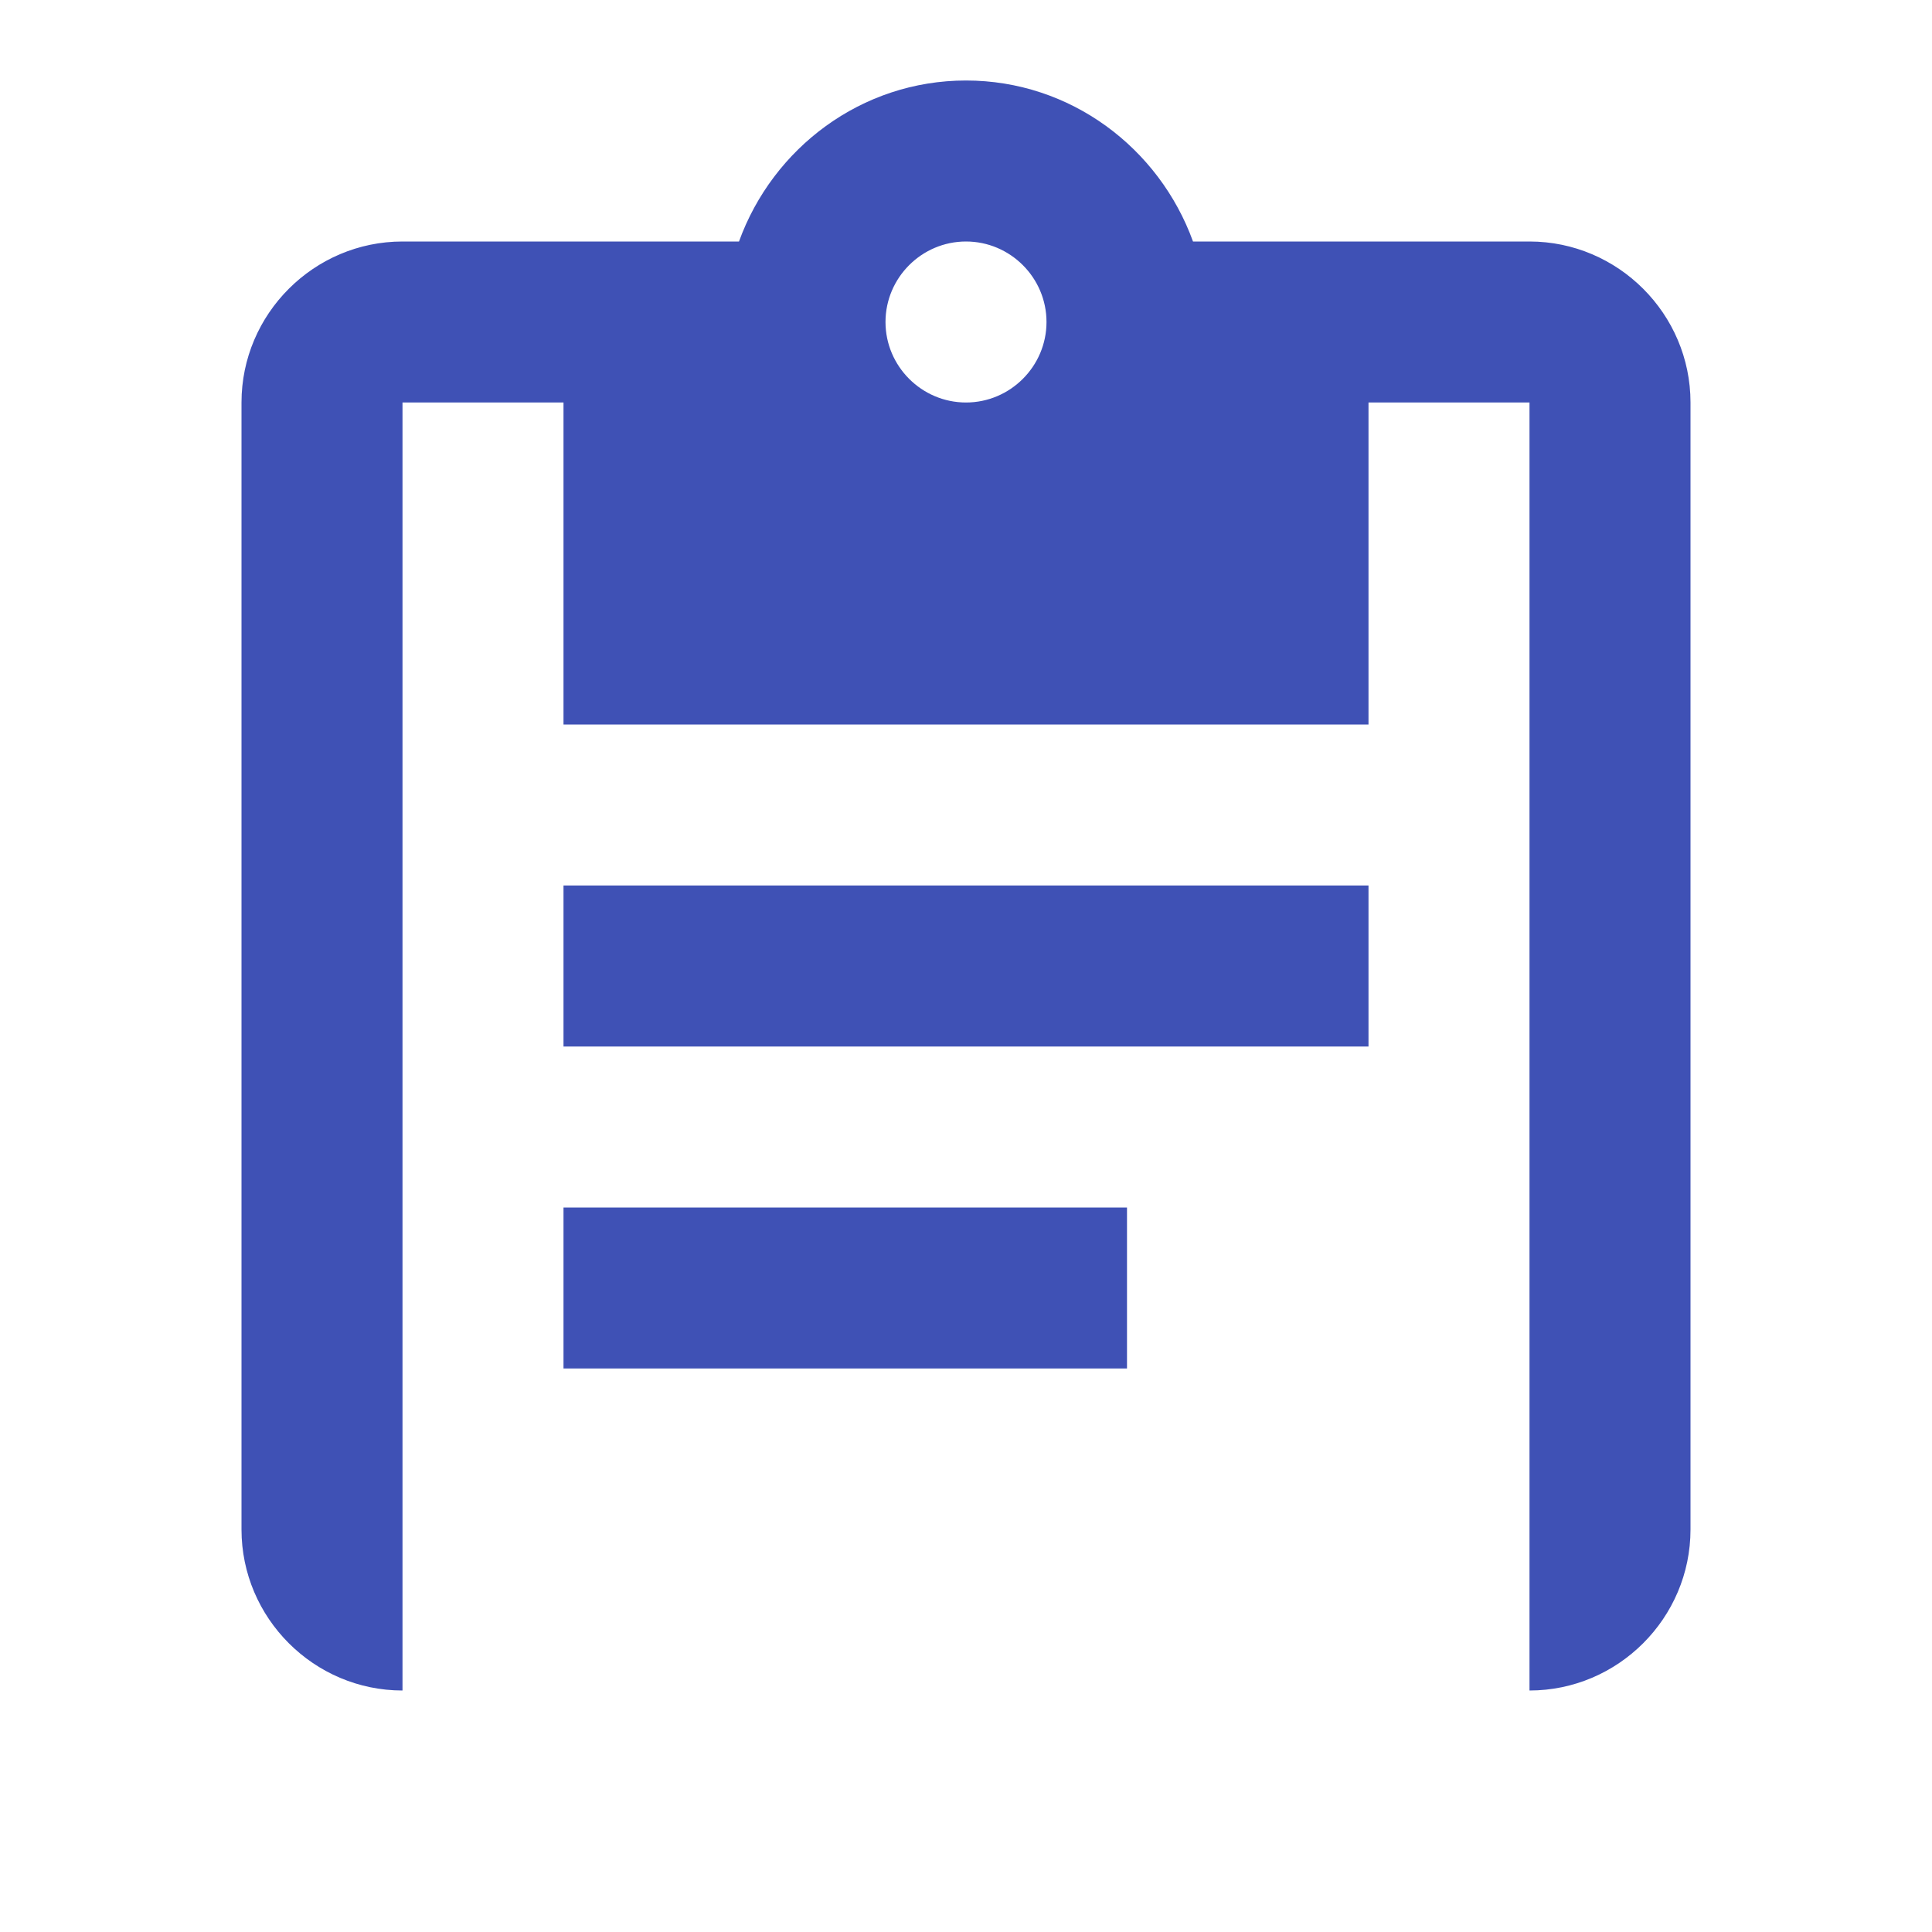
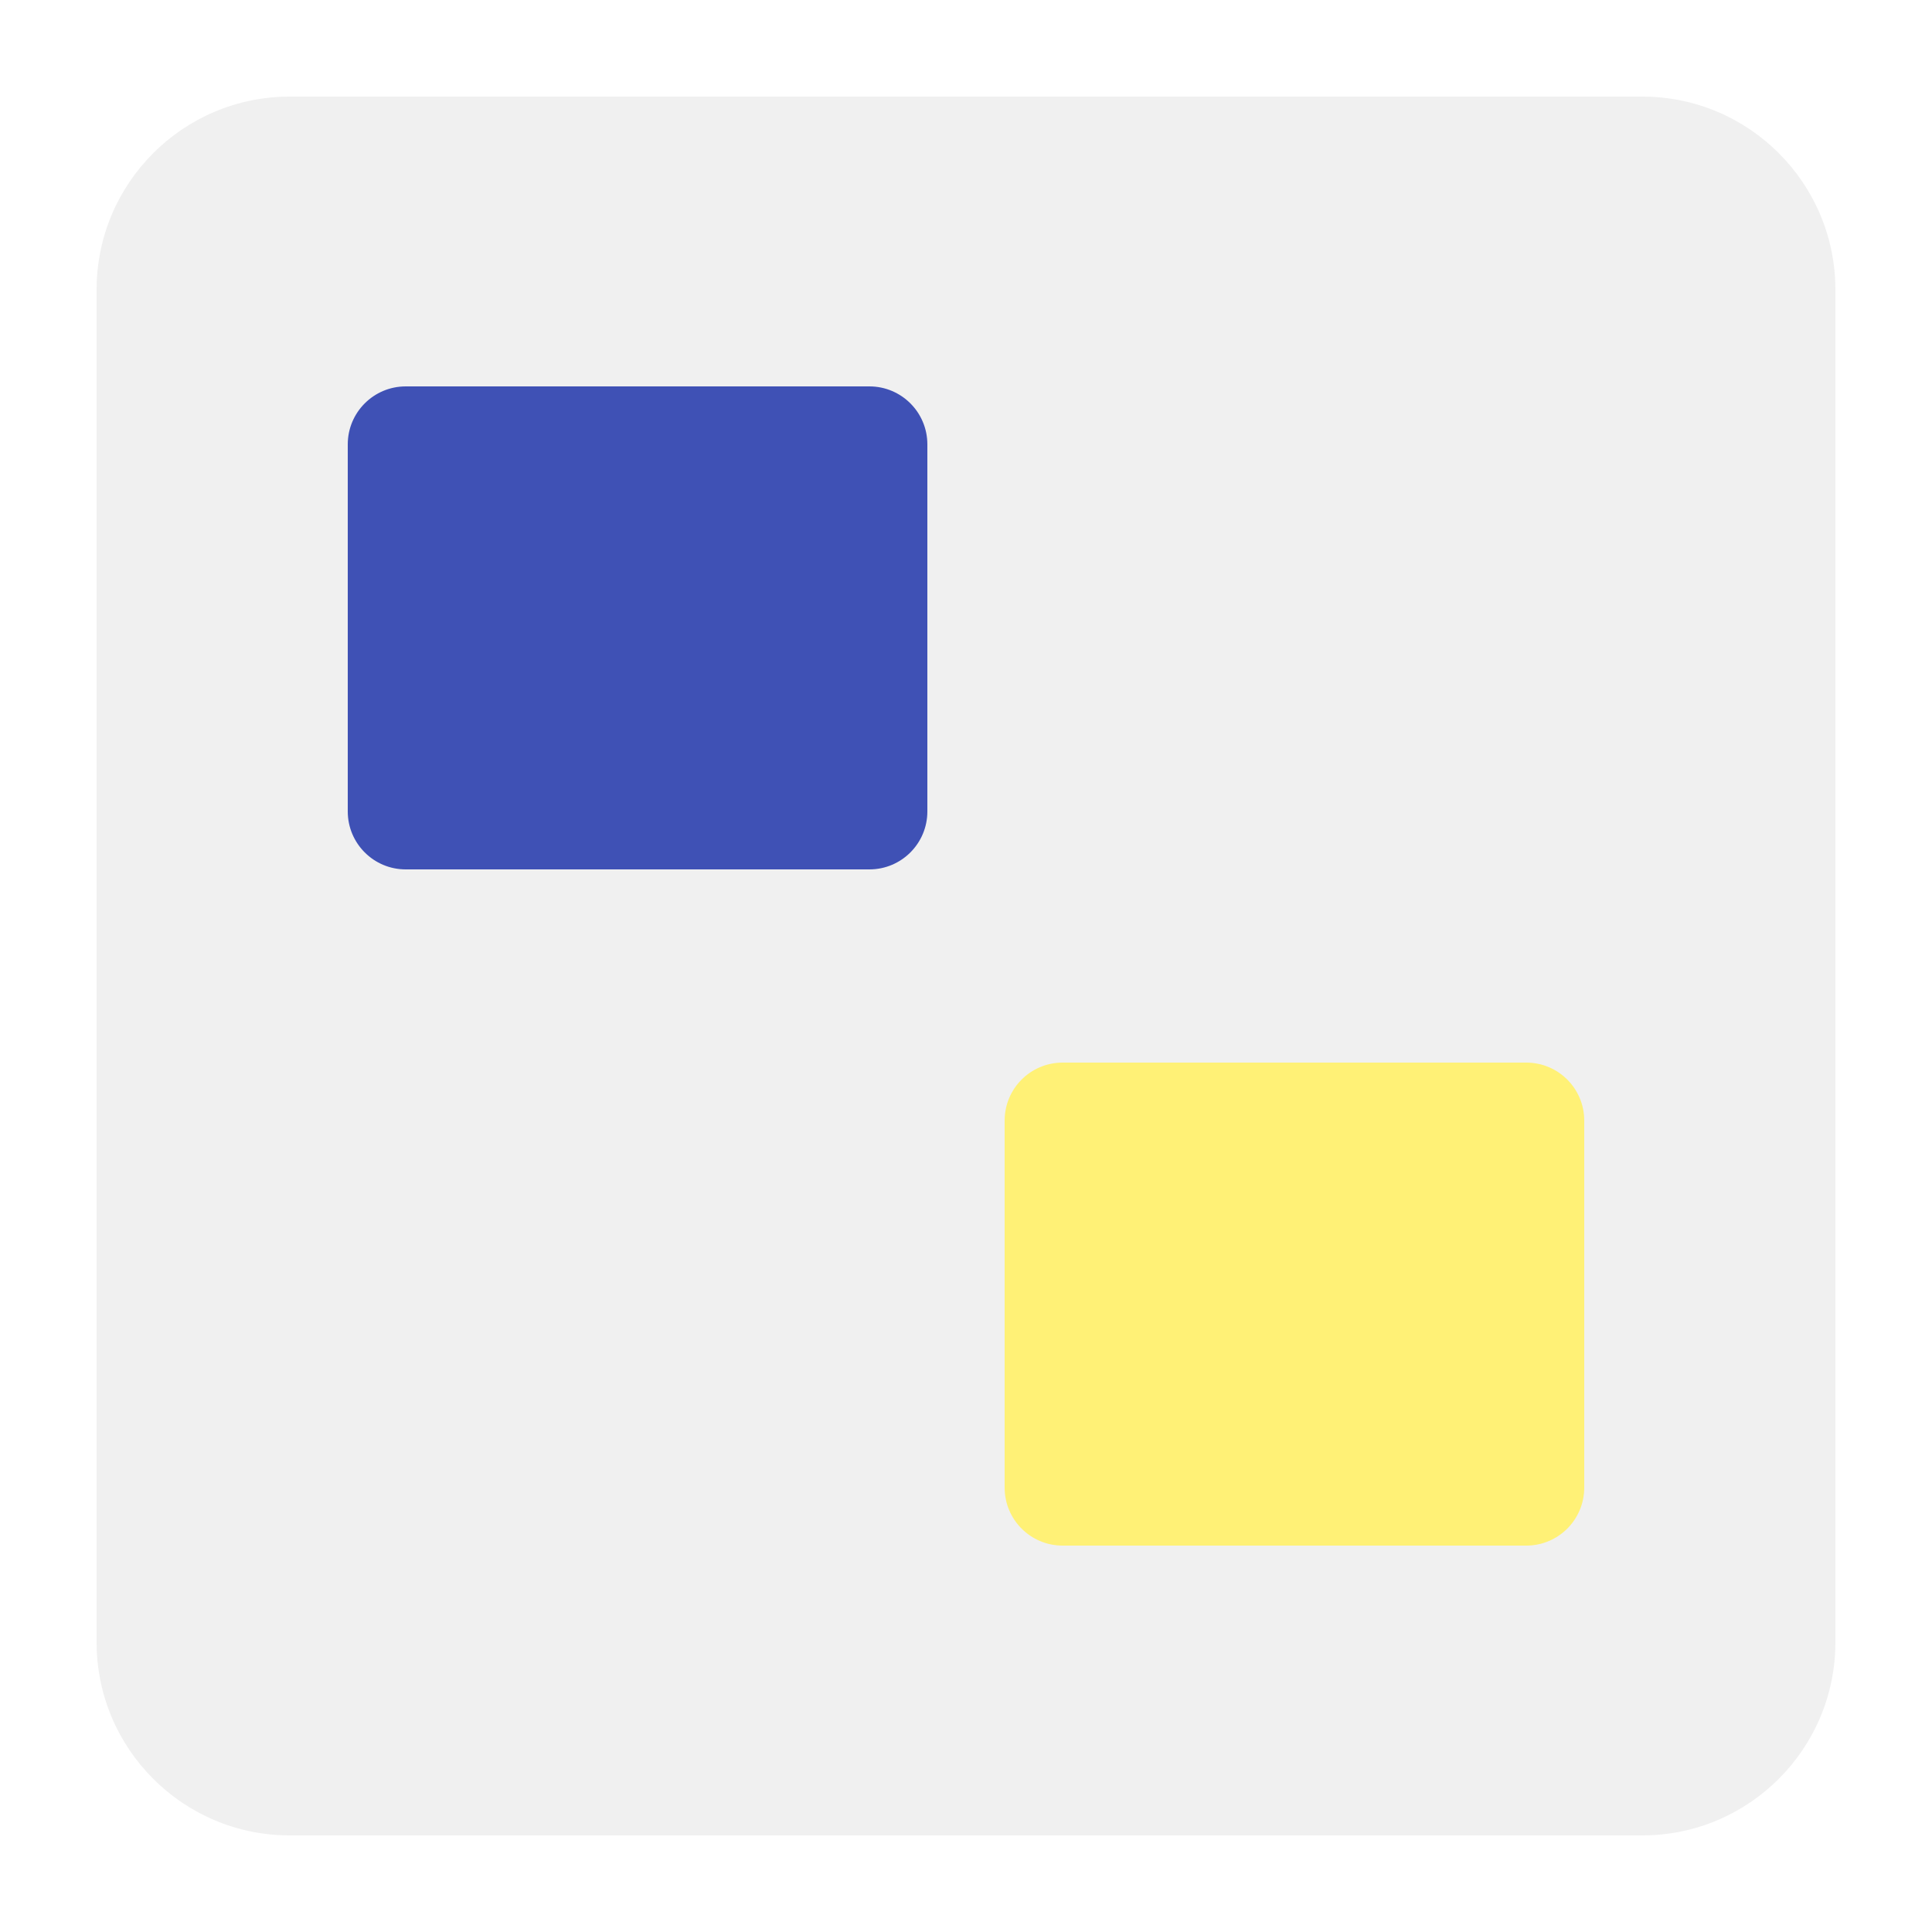
- <svg xmlns="http://www.w3.org/2000/svg" viewBox="0 0 24 24">
-   <path fill="#3f51b5" d="M19 3h-4.18C14.4 1.84 13.3 1 12 1s-2.4.84-2.82 2H5c-1.1 0-2 .9-2 2v14c0 1.1.9 2 2 2h14c1.1 0 2-.9 2-2V5c0-1.1-.9-2-2-2m-7 0c.55 0 1 .45 1 1s-.45 1-1 1s-1-.45-1-1s.45-1 1-1m7 18H5V5h2v2h10V5h2v14M7 7h10v2H7zm0 4h10v2H7zm0 4h7v2H7z" />
+ <svg xmlns="http://www.w3.org/2000/svg" viewBox="0 0 100 100">
+   <rect width="90" height="90" x="5" y="5" rx="10" fill="#f0f0f0" />
+   <rect width="30" height="25" x="18" y="20" rx="3" fill="#3f51b5" />
+   <rect width="30" height="25" x="52" y="55" rx="3" fill="#fff176" />
</svg>
